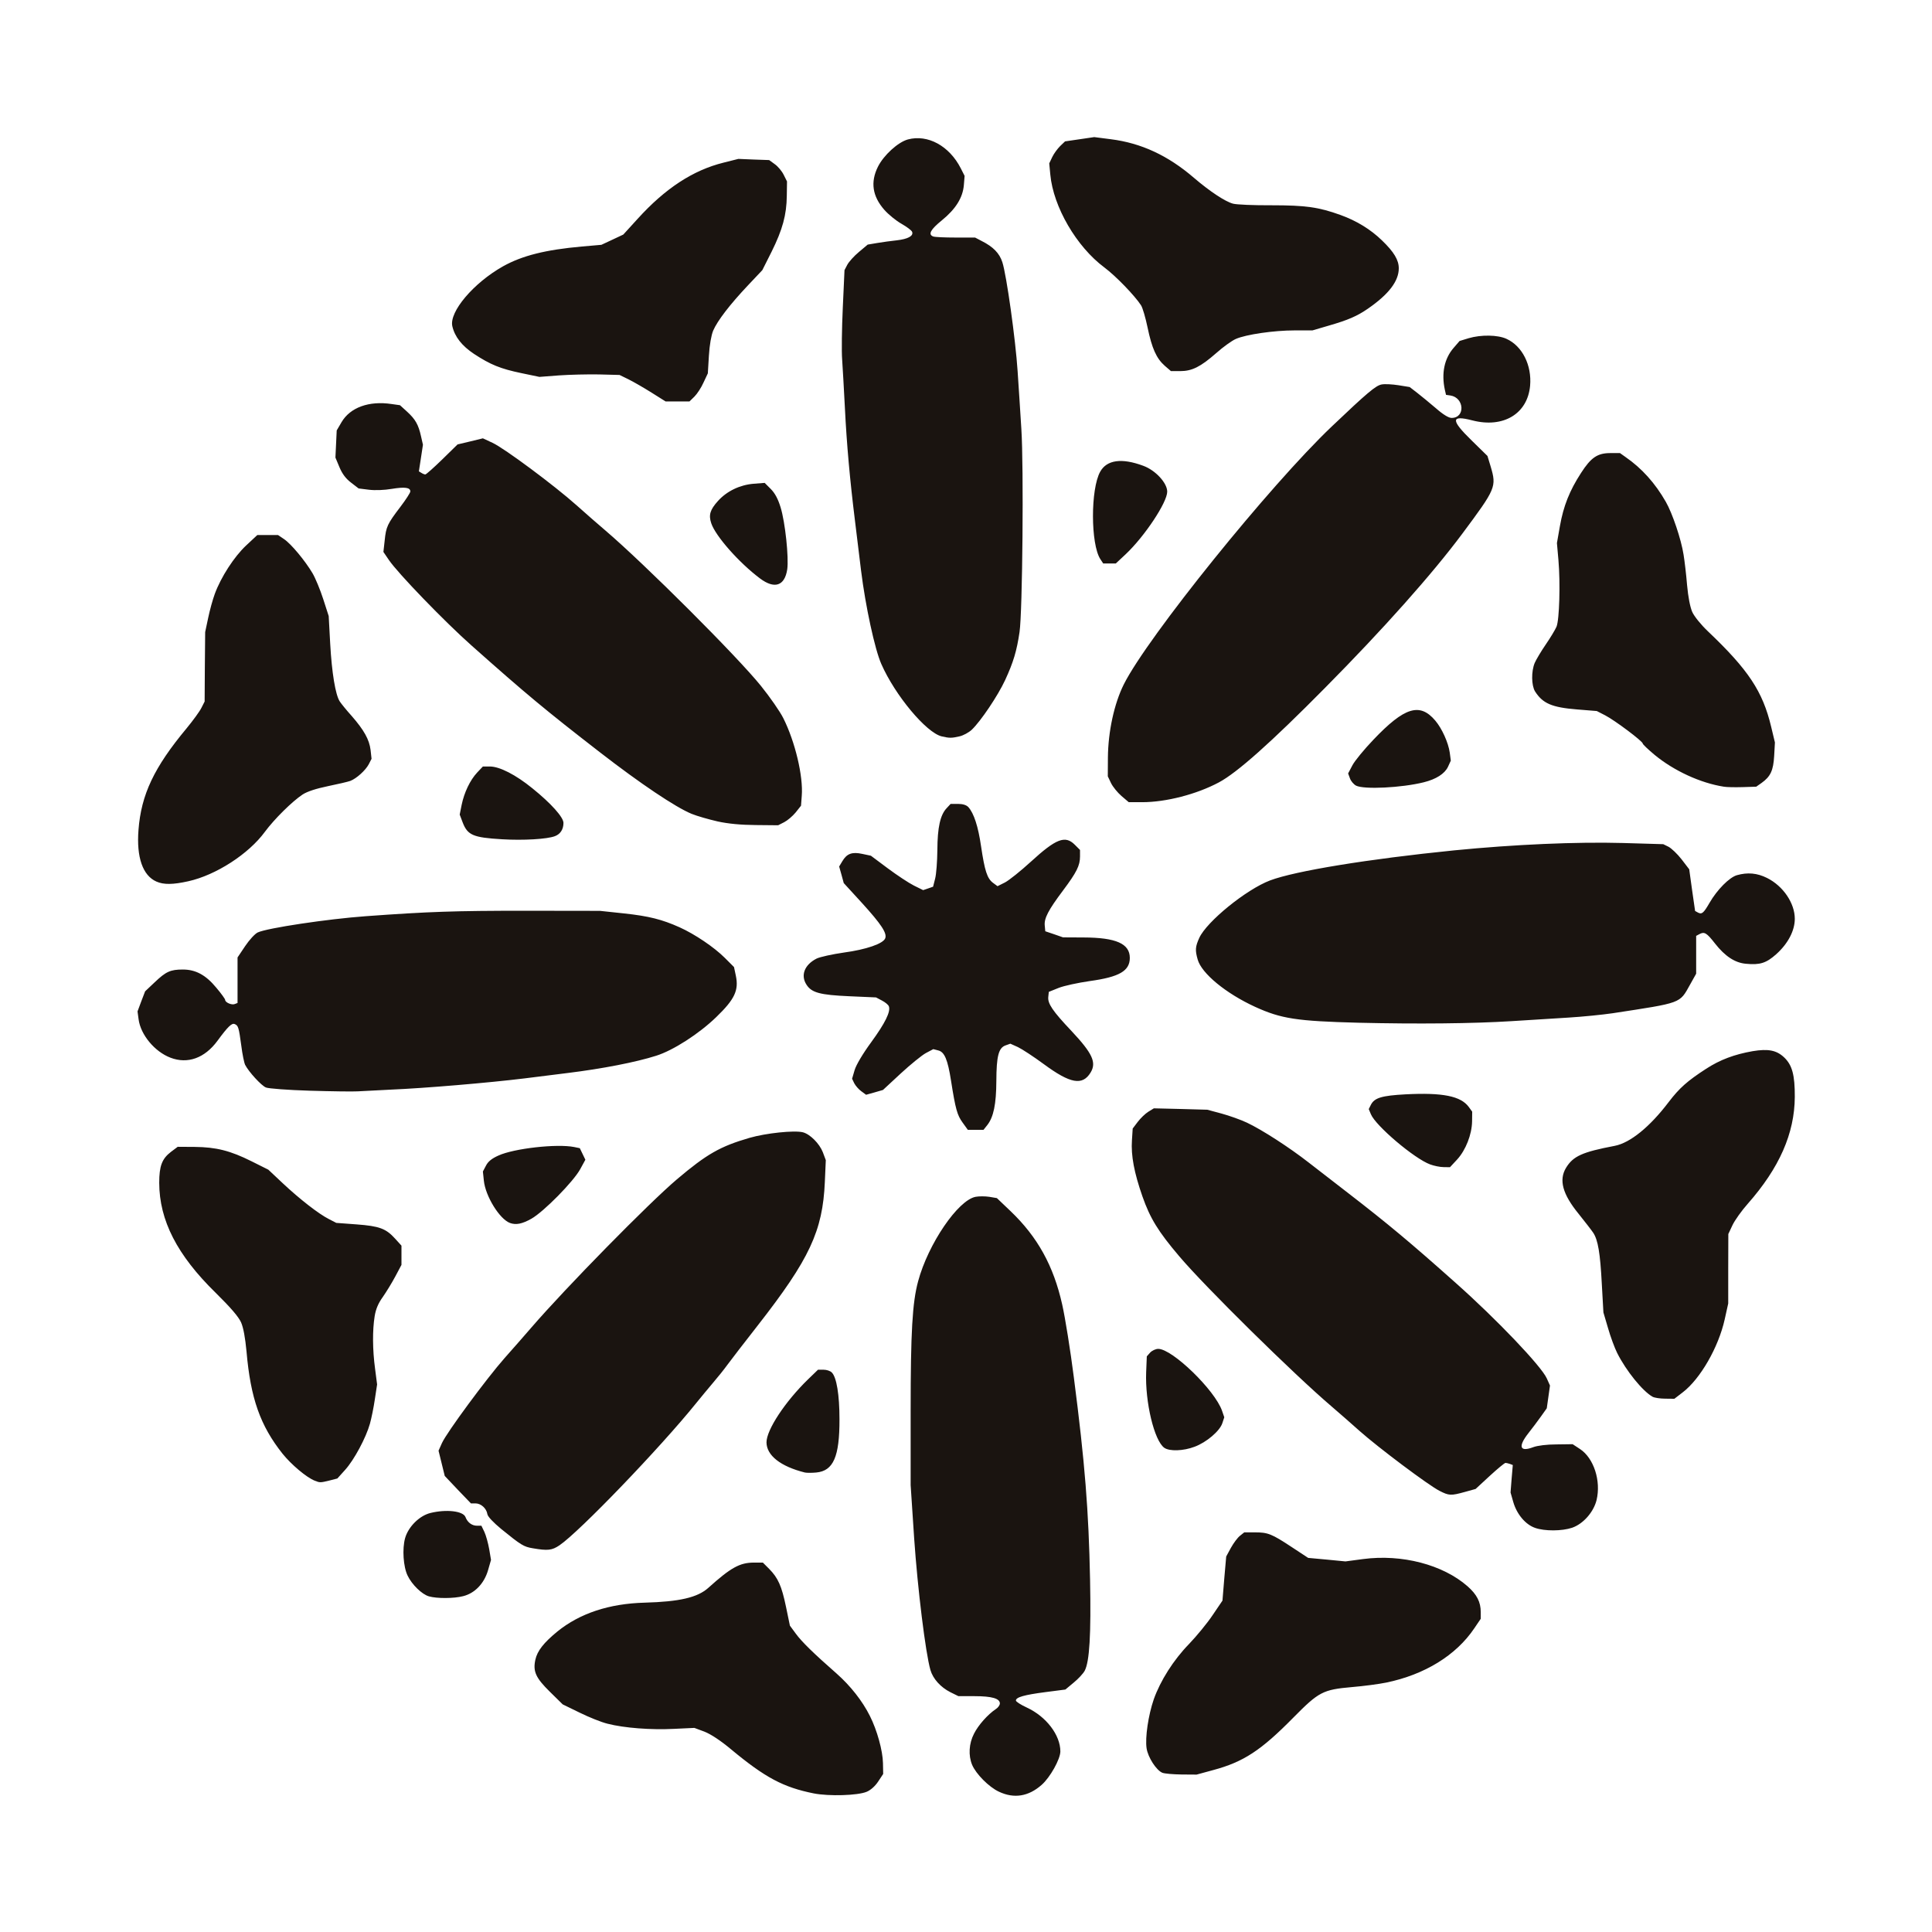
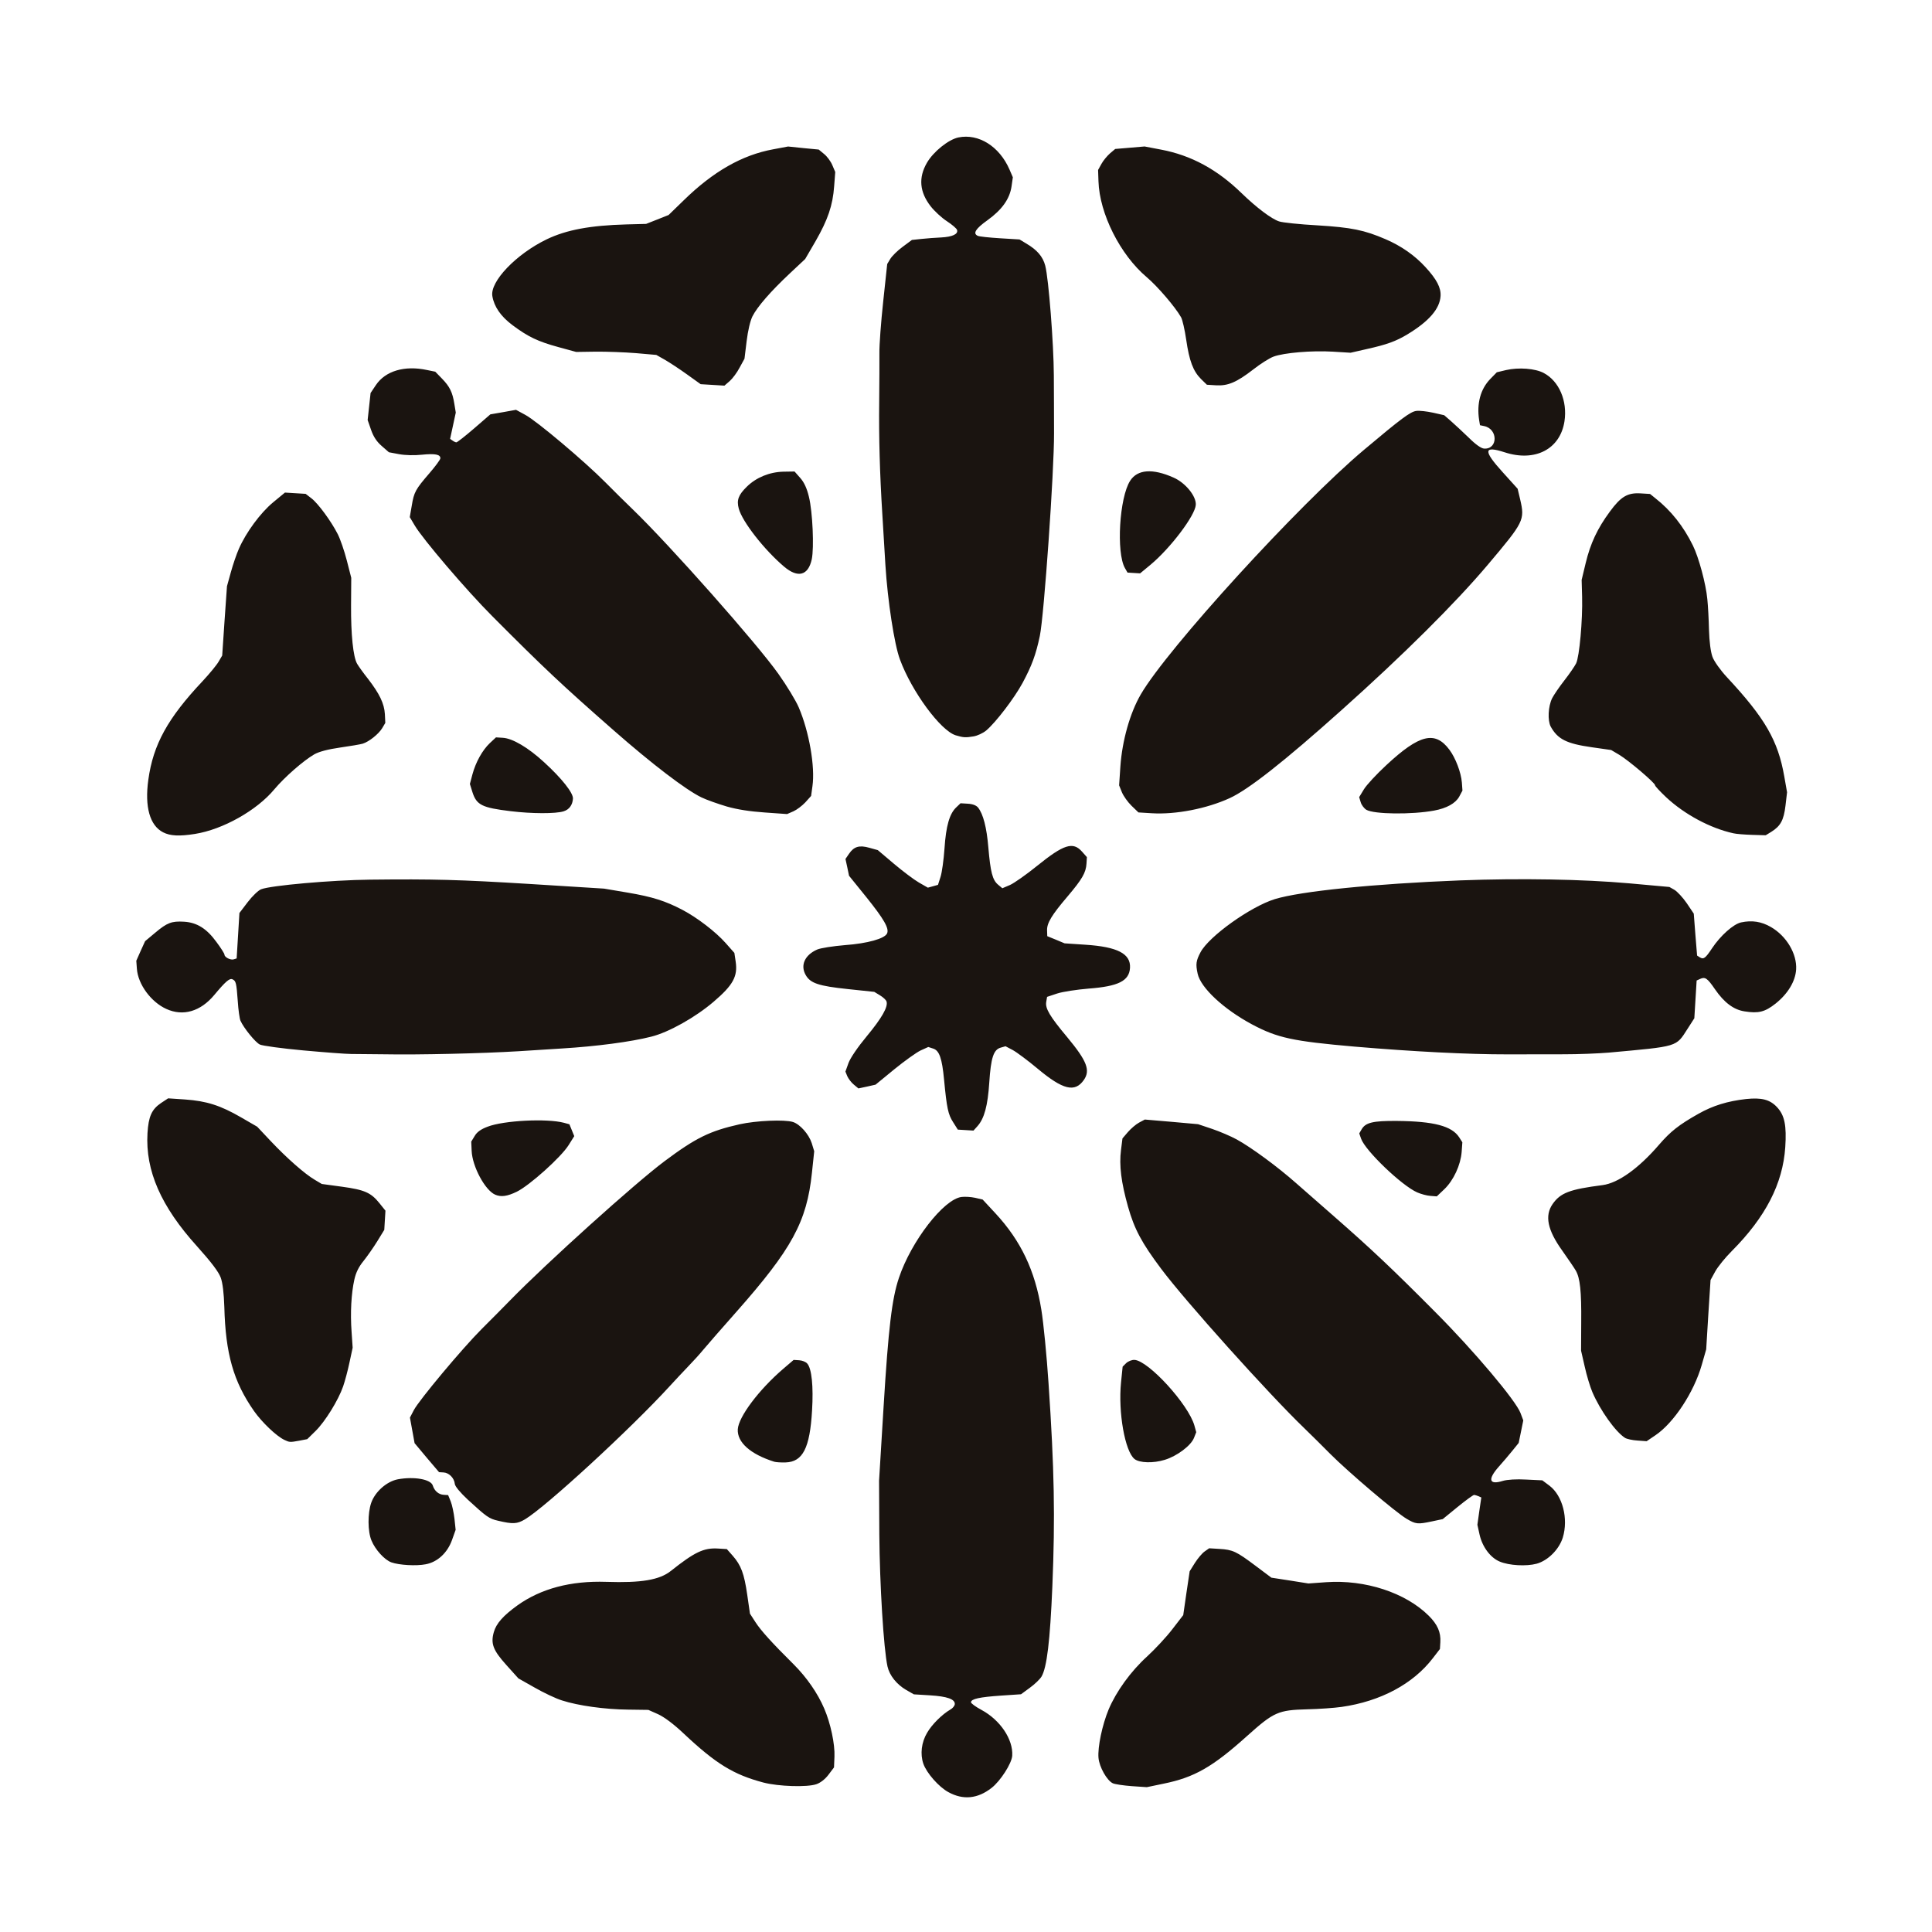
<svg xmlns="http://www.w3.org/2000/svg" width="209mm" height="209mm" viewBox="29.6 29.6 180.8 180.8">
-   <path fill="#1a1410" d="M105.75,197.43C102.91,196.86 101.21,195.96 98.02,193.31C97.03,192.48 96.11,191.88 95.52,191.65L94.58,191.30L92.67,191.39C90.52,191.50 88.02,191.31 86.46,190.91C85.88,190.77 84.71,190.30 83.84,189.87L82.26,189.10L81.06,187.92C79.74,186.62 79.46,186.02 79.70,184.92C79.88,184.09 80.49,183.32 81.76,182.28C83.86,180.58 86.60,179.67 89.92,179.58C93.19,179.49 94.88,179.10 95.89,178.19C97.99,176.30 98.83,175.83 100.16,175.83L100.99,175.83L101.58,176.42C102.41,177.26 102.75,178.01 103.16,179.99L103.52,181.73L104.08,182.49C104.63,183.24 105.72,184.31 107.93,186.25C109.18,187.36 110.30,188.77 111.00,190.17C111.68,191.51 112.21,193.44 112.23,194.60L112.25,195.61L111.78,196.32C111.50,196.75 111.07,197.13 110.70,197.28C109.86,197.63 107.19,197.71 105.75,197.43ZM123.08,197.27C122.15,196.84 120.93,195.61 120.57,194.75C120.21,193.87 120.27,192.77 120.75,191.84C121.15,191.04 122.04,190.04 122.79,189.54C123.00,189.41 123.17,189.17 123.17,189.01C123.17,188.55 122.42,188.33 120.80,188.33L119.29,188.33L118.54,187.96C117.63,187.50 116.91,186.71 116.67,185.88C116.21,184.28 115.47,178.24 115.15,173.58L114.82,168.58L114.82,161.65C114.82,154.24 114.98,151.49 115.52,149.50C116.46,146.01 119.25,141.91 120.90,141.60C121.21,141.54 121.79,141.54 122.18,141.60L122.89,141.72L124.18,142.95C126.69,145.35 128.19,148.05 129.00,151.67C129.28,152.90 129.77,155.97 130.09,158.48C131.13,166.51 131.48,170.95 131.61,177.42C131.71,182.60 131.56,185.08 131.11,185.95C130.97,186.21 130.51,186.71 130.08,187.06L129.30,187.71L127.44,187.95C125.44,188.21 124.67,188.43 124.67,188.74C124.67,188.84 125.13,189.14 125.70,189.40C127.51,190.24 128.83,191.97 128.83,193.50C128.83,194.22 127.87,195.94 127.08,196.63C125.85,197.72 124.50,197.94 123.08,197.27ZM138.38,195.50C137.81,195.27 137.03,194.06 136.90,193.21C136.75,192.21 137.06,190.11 137.57,188.63C138.18,186.90 139.41,184.95 140.87,183.45C141.57,182.72 142.57,181.51 143.07,180.76L144.00,179.39L144.17,177.32L144.35,175.26L144.79,174.45C145.04,174.00 145.42,173.49 145.64,173.32L146.04,173.00L147.01,173.00C148.25,173.00 148.59,173.13 150.47,174.37L152.02,175.39L153.76,175.55L155.51,175.72L157.16,175.50C160.79,175.02 164.63,176.02 166.94,178.05C167.81,178.82 168.17,179.52 168.17,180.46L168.17,181.09L167.56,181.99C165.86,184.51 162.92,186.32 159.32,187.06C158.64,187.20 157.20,187.39 156.12,187.48C153.40,187.72 153.02,187.92 150.64,190.33C147.60,193.42 145.96,194.49 143.12,195.25L141.58,195.67L140.17,195.66C139.39,195.65 138.58,195.58 138.38,195.50ZM69.74,178.99C69.08,178.80 68.15,177.89 67.75,177.06C67.34,176.23 67.23,174.54 67.51,173.54C67.81,172.48 68.84,171.45 69.87,171.19C71.37,170.82 72.94,171.00 73.16,171.57C73.35,172.07 73.76,172.38 74.24,172.38L74.65,172.38L74.93,172.96C75.08,173.28 75.28,174.01 75.38,174.57L75.55,175.58L75.27,176.55C74.91,177.79 74.03,178.70 72.95,178.97C72.07,179.20 70.48,179.20 69.74,178.99ZM79.46,174.49C78.61,174.35 78.37,174.20 76.51,172.69C75.76,172.07 75.25,171.53 75.21,171.30C75.13,170.76 74.61,170.29 74.10,170.29L73.67,170.29L72.44,169.01L71.22,167.72L70.93,166.54L70.64,165.36L70.96,164.64C71.41,163.65 75.11,158.63 76.83,156.68C77.61,155.80 78.74,154.52 79.33,153.83C82.55,150.10 90.33,142.18 92.95,139.96C95.75,137.59 97.00,136.88 99.75,136.08C101.28,135.64 103.92,135.36 104.73,135.56C105.40,135.73 106.28,136.61 106.60,137.42L106.88,138.17L106.79,140.21C106.59,144.80 105.36,147.43 100.51,153.64C99.27,155.23 97.99,156.88 97.68,157.31C97.37,157.74 96.76,158.50 96.33,159.00C95.90,159.50 95.19,160.37 94.74,160.92C91.37,165.10 83.83,172.94 81.96,174.21C81.25,174.69 80.86,174.73 79.46,174.49ZM173.25,172.58C172.36,172.27 171.55,171.31 171.22,170.18L170.96,169.27L171.06,167.99L171.17,166.70L170.91,166.60C170.76,166.55 170.57,166.50 170.49,166.50C170.40,166.50 169.74,167.05 169.01,167.72L167.69,168.94L166.68,169.22C165.38,169.58 165.20,169.57 164.32,169.12C163.30,168.61 158.56,165.05 156.83,163.51C156.05,162.81 154.89,161.80 154.25,161.25C150.70,158.23 142.40,150.05 139.96,147.17C137.98,144.84 137.23,143.61 136.51,141.56C135.74,139.35 135.43,137.75 135.53,136.30L135.60,135.21L136.07,134.59C136.33,134.25 136.77,133.82 137.06,133.64L137.58,133.32L140.08,133.38L142.58,133.45L143.92,133.81C144.65,134.01 145.72,134.39 146.29,134.66C147.69,135.32 150.25,136.97 152.08,138.40C152.91,139.04 154.56,140.32 155.75,141.24C159.48,144.12 161.60,145.89 165.83,149.66C169.66,153.06 173.85,157.46 174.35,158.59L174.65,159.26L174.50,160.33L174.35,161.39L173.81,162.15C173.51,162.57 172.98,163.28 172.63,163.72C171.64,164.98 171.82,165.51 173.08,165.03C173.48,164.88 174.36,164.77 175.26,164.77L176.77,164.75L177.47,165.21C178.75,166.06 179.44,168.18 179.01,169.98C178.73,171.11 177.76,172.21 176.72,172.57C175.77,172.89 174.15,172.90 173.25,172.58ZM59.04,168.16C58.27,167.85 56.86,166.66 56.04,165.64C53.95,163.01 53.05,160.45 52.67,156.08C52.55,154.80 52.38,153.85 52.16,153.35C51.92,152.82 51.19,151.97 49.78,150.58C46.18,147.06 44.51,143.81 44.50,140.29C44.50,138.72 44.76,138.04 45.59,137.40L46.23,136.92L47.82,136.93C49.83,136.95 51.15,137.28 53.15,138.28L54.71,139.06L56.06,140.33C57.65,141.82 59.42,143.20 60.39,143.69L61.07,144.04L62.96,144.18C65.11,144.34 65.72,144.57 66.58,145.52L67.17,146.17L67.17,147.07L67.17,147.97L66.59,149.06C66.27,149.66 65.74,150.52 65.42,150.98C65.00,151.56 64.77,152.10 64.66,152.78C64.45,154.09 64.46,155.91 64.70,157.69L64.89,159.16L64.68,160.54C64.57,161.30 64.36,162.33 64.22,162.83C63.85,164.15 62.74,166.22 61.90,167.15L61.17,167.96L60.43,168.15C59.57,168.36 59.54,168.36 59.04,168.16ZM104.92,167.40C102.64,166.83 101.34,165.80 101.33,164.58C101.33,163.41 103.07,160.77 105.22,158.68L106.15,157.78L106.67,157.78C106.95,157.78 107.30,157.89 107.44,158.04C107.89,158.48 108.16,160.14 108.16,162.41C108.17,165.92 107.59,167.25 105.99,167.40C105.58,167.44 105.10,167.44 104.92,167.40ZM138.56,165.09C137.62,164.43 136.75,160.81 136.86,158.01L136.92,156.53L137.23,156.18C137.41,155.99 137.75,155.83 137.99,155.83C139.31,155.83 143.29,159.69 143.96,161.62L144.17,162.23L143.99,162.78C143.75,163.52 142.50,164.58 141.39,164.99C140.34,165.39 139.05,165.43 138.56,165.09ZM184.25,160.31C183.32,159.79 181.78,157.89 180.94,156.22C180.70,155.74 180.31,154.69 180.08,153.88L179.65,152.42L179.50,149.75C179.35,146.85 179.14,145.64 178.70,144.97C178.55,144.74 177.92,143.93 177.32,143.18C175.82,141.34 175.47,140.02 176.15,138.89C176.82,137.79 177.67,137.41 180.71,136.83C182.16,136.55 184.00,135.05 185.76,132.73C186.76,131.42 187.50,130.76 189.26,129.62C190.57,128.77 191.91,128.27 193.62,127.97C195.07,127.73 195.85,127.88 196.56,128.55C197.32,129.27 197.57,130.21 197.56,132.25C197.54,135.67 196.12,138.89 193.16,142.25C192.59,142.89 191.95,143.79 191.73,144.25L191.34,145.08L191.33,148.33L191.33,151.58L191.00,153.07C190.42,155.68 188.72,158.64 187.07,159.90L186.29,160.50L185.43,160.49C184.97,160.49 184.43,160.41 184.25,160.31ZM77.33,144.05C76.36,143.70 75.03,141.55 74.88,140.09L74.79,139.23L75.08,138.68C75.27,138.30 75.63,138.01 76.24,137.74C77.70,137.07 81.71,136.62 83.33,136.94L83.86,137.05L84.12,137.59L84.38,138.13L83.90,139.01C83.26,140.18 80.49,142.99 79.33,143.65C78.46,144.14 77.89,144.25 77.33,144.05ZM163.44,138.57C161.96,138.03 158.34,134.96 157.89,133.87L157.69,133.39L157.89,132.99C158.22,132.34 158.90,132.13 161.13,132.01C164.60,131.83 166.30,132.17 167.05,133.19L167.37,133.63L167.36,134.54C167.34,135.76 166.77,137.23 165.96,138.11L165.29,138.83L164.69,138.82C164.36,138.82 163.79,138.70 163.44,138.57ZM119.68,134.65C119.18,133.96 119.02,133.41 118.60,130.74C118.29,128.76 117.99,128.04 117.40,127.90L116.94,127.78L116.24,128.15C115.86,128.36 114.80,129.22 113.89,130.06L112.23,131.60L111.44,131.83L110.65,132.05L110.20,131.72C109.95,131.54 109.66,131.20 109.54,130.97L109.34,130.55L109.58,129.73C109.73,129.24 110.34,128.21 111.13,127.13C112.43,125.35 112.97,124.26 112.78,123.77C112.73,123.63 112.44,123.39 112.13,123.23L111.58,122.94L109.08,122.83C106.35,122.71 105.56,122.50 105.08,121.76C104.50,120.88 104.88,119.89 106.01,119.31C106.33,119.15 107.48,118.90 108.58,118.74C110.66,118.46 112.25,117.91 112.44,117.41C112.63,116.93 112.06,116.08 110.29,114.13L108.56,112.24L108.35,111.47L108.13,110.69L108.43,110.19C108.85,109.48 109.34,109.30 110.30,109.51L111.10,109.68L112.68,110.86C113.54,111.50 114.64,112.23 115.12,112.47L115.99,112.90L116.46,112.74L116.92,112.58L117.11,111.83C117.22,111.42 117.31,110.21 117.32,109.15C117.33,107.03 117.59,105.86 118.19,105.23L118.56,104.83L119.25,104.83C119.71,104.83 120.04,104.94 120.22,105.13C120.74,105.71 121.14,106.94 121.41,108.80C121.75,111.09 121.98,111.81 122.53,112.22L122.95,112.53L123.65,112.18C124.03,111.98 125.12,111.11 126.07,110.24C128.43,108.08 129.28,107.75 130.18,108.65L130.67,109.14L130.67,109.74C130.67,110.60 130.36,111.22 129.09,112.92C127.70,114.77 127.30,115.54 127.37,116.22L127.42,116.75L128.25,117.03L129.08,117.32L131.01,117.33C134.04,117.34 135.33,117.91 135.33,119.24C135.33,120.46 134.35,121.03 131.58,121.41C130.48,121.57 129.17,121.85 128.67,122.05L127.75,122.42L127.70,122.89C127.63,123.51 128.10,124.21 129.87,126.08C131.84,128.18 132.23,129.03 131.66,129.97C130.90,131.22 129.76,131.01 127.29,129.19C126.34,128.49 125.24,127.77 124.86,127.59L124.15,127.27L123.70,127.43C123.05,127.66 122.85,128.43 122.84,130.76C122.83,132.93 122.58,134.14 121.99,134.89L121.64,135.33L120.91,135.33L120.17,135.33L119.68,134.65ZM58.58,131.67C56.57,131.61 54.72,131.47 54.49,131.37C54.06,131.20 52.88,129.91 52.54,129.25C52.45,129.07 52.28,128.26 52.18,127.45C51.95,125.75 51.90,125.56 51.55,125.43C51.28,125.33 50.92,125.68 49.95,127.00C48.76,128.62 47.16,129.20 45.55,128.58C44.08,128.02 42.76,126.44 42.57,124.99L42.47,124.25L42.82,123.31L43.18,122.37L44.08,121.52C45.13,120.52 45.55,120.33 46.71,120.33C47.91,120.33 48.86,120.84 49.84,122.03C50.30,122.57 50.67,123.09 50.67,123.17C50.67,123.41 51.28,123.68 51.57,123.56L51.83,123.46L51.83,121.33L51.83,119.20L52.54,118.14C52.93,117.56 53.46,116.98 53.72,116.86C54.59,116.45 60.24,115.60 63.83,115.34C69.75,114.91 72.18,114.83 78.75,114.83L85.75,114.84L88.00,115.08C90.32,115.33 91.55,115.64 93.20,116.38C94.62,117.02 96.43,118.24 97.42,119.23L98.29,120.10L98.46,120.90C98.75,122.27 98.36,123.11 96.63,124.78C95.02,126.34 92.60,127.90 91.00,128.40C89.13,129.00 85.93,129.62 82.75,130.01C81.19,130.21 79.35,130.43 78.67,130.52C75.33,130.93 69.31,131.44 66.17,131.57C64.93,131.63 63.54,131.70 63.08,131.73C62.62,131.76 60.60,131.73 58.58,131.67ZM156.75,125.31C150.96,125.16 149.50,124.94 147.05,123.82C144.31,122.56 142.04,120.69 141.68,119.39C141.43,118.51 141.46,118.19 141.83,117.37C142.53,115.84 146.22,112.84 148.46,111.99C150.83,111.10 157.64,109.99 165.67,109.18C171.34,108.62 177.12,108.37 181.50,108.49L185.25,108.60L185.74,108.84C186.01,108.98 186.56,109.50 186.96,110.01L187.68,110.95L187.95,112.90L188.23,114.85L188.50,115.00C188.86,115.19 189.02,115.06 189.58,114.09C190.29,112.86 191.44,111.70 192.15,111.50C193.15,111.22 194.04,111.30 194.96,111.76C196.47,112.51 197.56,114.12 197.56,115.58C197.56,116.69 196.93,117.90 195.83,118.89C194.89,119.73 194.30,119.92 192.98,119.79C191.96,119.70 191.03,119.09 190.09,117.89C189.32,116.90 189.10,116.77 188.65,117.01L188.33,117.18L188.33,118.95L188.33,120.72L187.76,121.74C186.76,123.53 187.04,123.42 180.52,124.42C179.56,124.56 177.69,124.75 176.35,124.83C175.01,124.91 172.64,125.06 171.08,125.16C167.43,125.39 162.21,125.44 156.75,125.31ZM44.24,112.10C42.96,111.54 42.36,109.83 42.56,107.27C42.81,103.96 44.02,101.41 47.06,97.76C47.66,97.03 48.29,96.17 48.45,95.84L48.75,95.25L48.77,92.00L48.80,88.75L49.08,87.43C49.23,86.71 49.51,85.69 49.70,85.18C50.28,83.60 51.51,81.70 52.63,80.65L53.68,79.67L54.65,79.67L55.62,79.67L56.18,80.05C56.84,80.49 58.16,82.08 58.85,83.25C59.12,83.71 59.57,84.80 59.85,85.67L60.36,87.25L60.50,89.83C60.65,92.55 60.99,94.63 61.40,95.25C61.54,95.46 62.03,96.07 62.51,96.60C63.67,97.93 64.16,98.81 64.28,99.79L64.37,100.61L64.11,101.12C63.81,101.69 62.96,102.46 62.38,102.68C62.16,102.76 61.22,102.98 60.29,103.17C59.18,103.40 58.35,103.67 57.92,103.95C56.94,104.60 55.28,106.24 54.39,107.44C52.87,109.52 49.80,111.50 47.22,112.07C45.78,112.39 44.92,112.40 44.24,112.10ZM76.58,108.14C73.88,107.98 73.36,107.76 72.90,106.57L72.62,105.83L72.80,104.93C73.04,103.76 73.59,102.61 74.25,101.90L74.79,101.33L75.44,101.33C76.35,101.33 77.86,102.10 79.42,103.37C81.17,104.78 82.33,106.08 82.33,106.61C82.33,107.21 82.04,107.66 81.53,107.85C80.81,108.13 78.56,108.26 76.58,108.14ZM96.75,106.47C95.93,106.28 94.83,105.97 94.32,105.76C92.83,105.15 89.52,102.93 85.74,100.00C80.59,96.01 78.86,94.57 73.74,90.02C71.22,87.79 66.80,83.21 65.99,82.00L65.48,81.25L65.60,80.17C65.73,78.89 65.85,78.63 67.07,77.03C67.58,76.36 68.00,75.71 68.00,75.59C68.00,75.22 67.49,75.15 66.26,75.35C65.56,75.47 64.69,75.50 64.12,75.43L63.16,75.31L62.46,74.77C61.97,74.40 61.63,73.95 61.37,73.33L60.99,72.42L61.05,71.15L61.11,69.88L61.56,69.11C62.37,67.73 64.13,67.09 66.25,67.41L67.03,67.52L67.69,68.12C68.47,68.83 68.76,69.34 69.00,70.43L69.18,71.22L68.99,72.47L68.80,73.71L69.03,73.85C69.15,73.93 69.32,74.00 69.40,74.00C69.48,74.00 70.19,73.37 70.98,72.60L72.42,71.19L73.60,70.91L74.79,70.62L75.69,71.04C76.80,71.55 81.49,75.04 83.55,76.88C84.39,77.63 85.61,78.70 86.25,79.24C89.94,82.39 98.63,91.07 100.82,93.80C101.65,94.83 102.59,96.18 102.90,96.80C104.01,99.01 104.78,102.25 104.63,104.08L104.56,105.00L104.06,105.63C103.78,105.97 103.30,106.38 102.99,106.54L102.42,106.83L100.33,106.81C98.94,106.80 97.75,106.69 96.75,106.47ZM134.55,104.09C134.18,103.77 133.74,103.23 133.57,102.88L133.27,102.25L133.28,100.50C133.30,98.05 133.87,95.44 134.77,93.64C136.99,89.21 148.46,74.99 154.24,69.50C157.54,66.36 158.35,65.68 158.89,65.58C159.18,65.52 159.89,65.56 160.47,65.65L161.52,65.82L162.22,66.36C162.60,66.65 163.39,67.31 163.97,67.80C164.64,68.39 165.17,68.71 165.44,68.71C166.74,68.71 166.64,66.81 165.33,66.61L164.92,66.55L164.81,66.07C164.48,64.54 164.76,63.17 165.62,62.17L166.19,61.51L167.04,61.25C168.20,60.91 169.76,60.93 170.58,61.31C172.06,61.98 172.96,63.78 172.79,65.70C172.55,68.33 170.28,69.69 167.38,68.94C165.36,68.42 165.35,68.90 167.32,70.82L168.80,72.27L169.10,73.26C169.66,75.16 169.59,75.32 166.44,79.55C163.64,83.31 159.06,88.46 153.59,93.98C148.55,99.08 145.36,101.92 143.66,102.82C141.58,103.93 138.72,104.67 136.49,104.67L135.23,104.67L134.55,104.09ZM156.50,103.12C156.28,103.00 156.02,102.70 155.93,102.44L155.76,101.98L156.16,101.22C156.38,100.80 157.26,99.73 158.12,98.83C161.03,95.77 162.47,95.32 163.92,97.04C164.54,97.77 165.14,99.10 165.27,100.03L165.37,100.78L165.10,101.37C164.79,102.01 164.00,102.52 162.83,102.81C160.78,103.32 157.25,103.50 156.50,103.12ZM190.92,103.22C188.74,102.88 186.26,101.74 184.45,100.25C183.84,99.74 183.33,99.26 183.33,99.18C183.33,98.97 180.72,97.01 179.81,96.54L179.03,96.14L177.18,95.99C174.82,95.80 173.97,95.43 173.25,94.30C172.91,93.74 172.89,92.43 173.22,91.64C173.35,91.34 173.81,90.56 174.25,89.92C174.69,89.28 175.14,88.53 175.26,88.25C175.53,87.61 175.63,84.16 175.44,82.00L175.30,80.42L175.58,78.83C175.91,76.96 176.48,75.52 177.55,73.87C178.49,72.41 179.09,72.00 180.31,72.00L181.20,72.00L181.72,72.37C183.24,73.42 184.49,74.81 185.49,76.56C186.11,77.64 186.93,80.08 187.15,81.50C187.25,82.10 187.40,83.38 187.48,84.36C187.58,85.45 187.76,86.40 187.96,86.86C188.14,87.27 188.77,88.05 189.42,88.67C193.22,92.28 194.56,94.30 195.35,97.62L195.70,99.08L195.63,100.34C195.55,101.71 195.29,102.27 194.45,102.87L193.95,103.22L192.68,103.26C191.99,103.28 191.19,103.27 190.92,103.22ZM117.72,98.51C116.28,98.16 113.37,94.68 112.08,91.75C111.47,90.39 110.59,86.31 110.18,83.00C110.00,81.49 109.74,79.35 109.60,78.25C109.14,74.55 108.83,71.10 108.67,67.83C108.58,66.05 108.46,63.98 108.41,63.25C108.35,62.52 108.38,60.33 108.47,58.40L108.63,54.88L108.89,54.38C109.04,54.10 109.52,53.56 109.98,53.18L110.80,52.49L111.69,52.34C112.18,52.26 113.01,52.14 113.52,52.09C114.57,51.97 115.10,51.68 114.96,51.30C114.91,51.16 114.45,50.82 113.96,50.54C113.46,50.26 112.74,49.67 112.36,49.24C111.24,47.97 111.04,46.64 111.76,45.20C112.30,44.12 113.64,42.90 114.56,42.65C116.42,42.15 118.44,43.25 119.51,45.35L119.87,46.06L119.80,46.92C119.70,48.10 119.04,49.16 117.74,50.22C116.68,51.08 116.43,51.54 116.93,51.73C117.08,51.79 118.02,51.83 119.02,51.83L120.85,51.83L121.48,52.16C122.55,52.70 123.13,53.30 123.40,54.13C123.79,55.31 124.64,61.40 124.83,64.33C124.93,65.75 125.08,68.19 125.18,69.74C125.41,73.25 125.29,86.86 125.01,88.75C124.75,90.51 124.44,91.56 123.66,93.25C122.98,94.71 121.39,97.08 120.54,97.89C120.26,98.15 119.75,98.43 119.39,98.51C118.65,98.68 118.45,98.68 117.72,98.51ZM100.72,83.73C98.77,82.27 96.56,79.77 96.16,78.57C95.90,77.79 96.05,77.30 96.79,76.48C97.62,75.56 98.83,74.98 100.12,74.87L101.16,74.79L101.73,75.36C102.12,75.75 102.41,76.29 102.65,77.08C103.08,78.47 103.43,81.79 103.27,82.89C103.03,84.44 102.08,84.75 100.72,83.73ZM132.57,81.92C131.66,80.52 131.65,75.36 132.56,73.74C133.18,72.63 134.58,72.44 136.59,73.19C137.74,73.61 138.83,74.80 138.83,75.61C138.83,76.61 136.72,79.79 134.95,81.46L134.02,82.33L133.43,82.33L132.84,82.33L132.57,81.92ZM90.57,66.34C89.84,65.88 88.88,65.33 88.42,65.10L87.58,64.69L85.67,64.64C84.61,64.62 82.92,64.66 81.92,64.73L80.08,64.87L78.40,64.52C76.43,64.11 75.50,63.73 73.96,62.72C72.83,61.97 72.16,61.12 71.93,60.13C71.62,58.78 73.92,56.07 76.68,54.52C78.47,53.52 80.67,52.97 84.05,52.67L85.88,52.51L86.91,52.03L87.93,51.55L89.26,50.09C91.85,47.23 94.45,45.53 97.31,44.82L98.70,44.47L100.14,44.53L101.58,44.58L102.10,44.96C102.39,45.16 102.77,45.61 102.94,45.96L103.25,46.58L103.23,47.92C103.21,49.72 102.83,51.09 101.81,53.15L100.94,54.88L99.59,56.31C97.91,58.09 96.74,59.61 96.34,60.54C96.16,60.98 96.00,61.88 95.94,62.89L95.84,64.54L95.44,65.39C95.23,65.87 94.84,66.46 94.59,66.71L94.12,67.17L93.01,67.17L91.89,67.17L90.57,66.34ZM138.60,63.83C137.82,63.14 137.40,62.21 136.99,60.24C136.80,59.33 136.53,58.40 136.38,58.17C135.78,57.25 134.02,55.43 132.95,54.63C130.34,52.69 128.17,48.96 127.89,45.94L127.79,44.89L128.07,44.30C128.22,43.98 128.56,43.52 128.81,43.27L129.27,42.83L130.64,42.63L132.00,42.43L133.56,42.63C136.40,42.99 138.90,44.15 141.33,46.24C142.80,47.50 144.26,48.47 144.99,48.66C145.31,48.75 146.93,48.82 148.58,48.81C151.79,48.81 153.00,48.98 155.05,49.72C156.55,50.26 157.87,51.07 158.93,52.10C160.05,53.18 160.50,53.93 160.50,54.71C160.50,55.91 159.56,57.14 157.62,58.48C156.59,59.19 155.76,59.55 153.92,60.08L152.42,60.52L150.75,60.52C148.81,60.52 146.20,60.90 145.25,61.32C144.88,61.48 144.06,62.07 143.42,62.64C141.95,63.93 141.15,64.33 140.04,64.33L139.18,64.33L138.60,63.83Z" />
+   <g transform="rotate(3.5 120 120)">
+     <path fill="#1a1410" d="M105.75,197.43C102.91,196.86 101.21,195.96 98.02,193.31C97.03,192.48 96.11,191.88 95.52,191.65L94.58,191.30L92.67,191.39C90.52,191.50 88.02,191.31 86.46,190.91C85.88,190.77 84.71,190.30 83.84,189.87L82.26,189.10L81.06,187.92C79.74,186.62 79.46,186.02 79.70,184.92C79.88,184.09 80.49,183.32 81.76,182.28C83.86,180.58 86.60,179.67 89.92,179.58C93.19,179.49 94.88,179.10 95.89,178.19C97.99,176.30 98.83,175.83 100.16,175.83L100.99,175.83L101.58,176.42C102.41,177.26 102.75,178.01 103.16,179.99L103.52,181.73L104.08,182.49C104.63,183.24 105.72,184.31 107.93,186.25C109.18,187.36 110.30,188.77 111.00,190.17C111.68,191.51 112.21,193.44 112.23,194.60L112.25,195.61L111.78,196.32C111.50,196.75 111.07,197.13 110.70,197.28C109.86,197.63 107.19,197.71 105.75,197.43ZM123.08,197.27C122.15,196.84 120.93,195.61 120.57,194.75C120.21,193.87 120.27,192.77 120.75,191.84C121.15,191.04 122.04,190.04 122.79,189.54C123.00,189.41 123.17,189.17 123.17,189.01C123.17,188.55 122.42,188.33 120.80,188.33L119.29,188.33L118.54,187.96C117.63,187.50 116.91,186.71 116.67,185.88C116.21,184.28 115.47,178.24 115.15,173.58L114.82,168.58L114.82,161.65C114.82,154.24 114.98,151.49 115.52,149.50C116.46,146.01 119.25,141.91 120.90,141.60C121.21,141.54 121.79,141.54 122.18,141.60L122.89,141.72L124.18,142.95C126.69,145.35 128.19,148.05 129.00,151.67C129.28,152.90 129.77,155.97 130.09,158.48C131.13,166.51 131.48,170.95 131.61,177.42C131.71,182.60 131.56,185.08 131.11,185.95C130.97,186.21 130.51,186.71 130.08,187.06L129.30,187.71L127.44,187.95C125.44,188.21 124.67,188.43 124.67,188.74C124.67,188.84 125.13,189.14 125.70,189.40C127.51,190.24 128.83,191.97 128.83,193.50C128.83,194.22 127.87,195.94 127.08,196.63C125.85,197.72 124.50,197.94 123.08,197.27ZM138.38,195.50C137.81,195.27 137.03,194.06 136.90,193.21C136.75,192.21 137.06,190.11 137.57,188.63C138.18,186.90 139.41,184.95 140.87,183.45C141.57,182.72 142.57,181.51 143.07,180.76L144.00,179.39L144.17,177.32L144.35,175.26L144.79,174.45C145.04,174.00 145.42,173.49 145.64,173.32L146.04,173.00L147.01,173.00C148.25,173.00 148.59,173.13 150.47,174.37L152.02,175.39L153.76,175.55L155.51,175.72L157.16,175.50C160.79,175.02 164.63,176.02 166.94,178.05C167.81,178.82 168.17,179.52 168.17,180.46L168.17,181.09L167.56,181.99C165.86,184.51 162.92,186.32 159.32,187.06C158.64,187.20 157.20,187.39 156.12,187.48C153.40,187.72 153.02,187.92 150.64,190.33C147.60,193.42 145.96,194.49 143.12,195.25L141.58,195.67L140.17,195.66C139.39,195.65 138.58,195.58 138.38,195.50ZM69.74,178.99C69.08,178.80 68.15,177.89 67.75,177.06C67.34,176.23 67.23,174.54 67.51,173.54C67.81,172.48 68.84,171.45 69.87,171.19C71.37,170.82 72.94,171.00 73.16,171.57C73.35,172.07 73.76,172.38 74.24,172.38L74.65,172.38L74.93,172.96C75.08,173.28 75.28,174.01 75.38,174.57L75.55,175.58L75.27,176.55C74.91,177.79 74.03,178.70 72.95,178.97C72.07,179.20 70.48,179.20 69.74,178.99ZM79.46,174.49C78.61,174.35 78.37,174.20 76.51,172.69C75.76,172.07 75.25,171.53 75.21,171.30C75.13,170.76 74.61,170.29 74.10,170.29L73.67,170.29L72.44,169.01L71.22,167.72L70.93,166.54L70.64,165.36L70.96,164.64C71.41,163.65 75.11,158.63 76.83,156.68C77.61,155.80 78.74,154.52 79.33,153.83C82.55,150.10 90.33,142.18 92.95,139.96C95.75,137.59 97.00,136.88 99.75,136.08C101.28,135.64 103.92,135.36 104.73,135.56C105.40,135.73 106.28,136.61 106.60,137.42L106.88,138.17L106.79,140.21C106.59,144.80 105.36,147.43 100.51,153.64C99.27,155.23 97.99,156.88 97.68,157.31C97.37,157.74 96.76,158.50 96.33,159.00C95.90,159.50 95.19,160.37 94.74,160.92C91.37,165.10 83.83,172.94 81.96,174.21C81.25,174.69 80.86,174.73 79.46,174.49ZM173.25,172.58C172.36,172.27 171.55,171.31 171.22,170.18L170.96,169.27L171.06,167.99L171.17,166.70L170.91,166.60C170.76,166.55 170.57,166.50 170.49,166.50C170.40,166.50 169.74,167.05 169.01,167.72L167.69,168.94L166.68,169.22C165.38,169.58 165.20,169.57 164.32,169.12C163.30,168.61 158.56,165.05 156.83,163.51C156.05,162.81 154.89,161.80 154.25,161.25C150.70,158.23 142.40,150.05 139.96,147.17C137.98,144.84 137.23,143.61 136.51,141.56C135.74,139.35 135.43,137.75 135.53,136.30L135.60,135.21L136.07,134.59C136.33,134.25 136.77,133.82 137.06,133.64L137.58,133.32L140.08,133.38L142.58,133.45L143.92,133.81C144.65,134.01 145.72,134.39 146.29,134.66C147.69,135.32 150.25,136.97 152.08,138.40C152.91,139.04 154.56,140.32 155.75,141.24C159.48,144.12 161.60,145.89 165.83,149.66C169.66,153.06 173.85,157.46 174.35,158.59L174.65,159.26L174.50,160.33L174.35,161.39L173.81,162.15C173.51,162.57 172.98,163.28 172.63,163.72C171.64,164.98 171.82,165.51 173.08,165.03C173.48,164.88 174.36,164.77 175.26,164.77L176.77,164.75L177.47,165.21C178.75,166.06 179.44,168.18 179.01,169.98C178.73,171.11 177.76,172.21 176.72,172.57C175.77,172.89 174.15,172.90 173.25,172.58ZM59.04,168.16C58.27,167.85 56.86,166.66 56.04,165.64C53.95,163.01 53.05,160.45 52.67,156.08C52.55,154.80 52.38,153.85 52.16,153.35C51.92,152.82 51.19,151.97 49.78,150.58C46.18,147.06 44.51,143.81 44.50,140.29C44.50,138.72 44.76,138.04 45.59,137.40L46.23,136.92L47.82,136.93C49.83,136.95 51.15,137.28 53.15,138.28L54.71,139.06L56.06,140.33C57.65,141.82 59.42,143.20 60.39,143.69L61.07,144.04L62.96,144.18C65.11,144.34 65.72,144.57 66.58,145.52L67.17,146.17L67.17,147.07L67.17,147.97L66.59,149.06C66.27,149.66 65.74,150.52 65.42,150.98C65.00,151.56 64.77,152.10 64.66,152.78C64.45,154.09 64.46,155.91 64.70,157.69L64.89,159.16L64.68,160.54C64.57,161.30 64.36,162.33 64.22,162.83C63.85,164.15 62.74,166.22 61.90,167.15L61.17,167.96L60.43,168.15C59.57,168.36 59.54,168.36 59.04,168.16ZM104.92,167.40C102.64,166.83 101.34,165.80 101.33,164.58C101.33,163.41 103.07,160.77 105.22,158.68L106.15,157.78L106.67,157.78C106.95,157.78 107.30,157.89 107.44,158.04C107.89,158.48 108.16,160.14 108.16,162.41C108.17,165.92 107.59,167.25 105.99,167.40C105.58,167.44 105.10,167.44 104.92,167.40ZM138.56,165.09C137.62,164.43 136.75,160.81 136.86,158.01L136.92,156.53L137.23,156.18C137.41,155.99 137.75,155.83 137.99,155.83C139.31,155.83 143.29,159.69 143.96,161.62L144.17,162.23L143.99,162.78C143.75,163.52 142.50,164.58 141.39,164.99C140.34,165.39 139.05,165.43 138.56,165.09ZM184.25,160.31C183.32,159.79 181.78,157.89 180.94,156.22C180.70,155.74 180.31,154.69 180.08,153.88L179.65,152.42L179.50,149.75C179.35,146.85 179.14,145.64 178.70,144.97C178.55,144.74 177.92,143.93 177.32,143.18C175.82,141.34 175.47,140.02 176.15,138.89C176.82,137.79 177.67,137.41 180.71,136.83C182.16,136.55 184.00,135.05 185.76,132.73C186.76,131.42 187.50,130.76 189.26,129.62C190.57,128.77 191.91,128.27 193.62,127.97C195.07,127.73 195.85,127.88 196.56,128.55C197.32,129.27 197.57,130.21 197.56,132.25C197.54,135.67 196.12,138.89 193.16,142.25C192.59,142.89 191.95,143.79 191.73,144.25L191.34,145.08L191.33,148.33L191.33,151.58L191.00,153.07C190.42,155.68 188.72,158.64 187.07,159.90L186.29,160.50L185.43,160.49C184.97,160.49 184.43,160.41 184.25,160.31ZM77.33,144.05C76.36,143.70 75.03,141.55 74.88,140.09L74.79,139.23L75.08,138.68C75.27,138.30 75.63,138.01 76.24,137.74C77.70,137.07 81.71,136.62 83.33,136.94L83.86,137.05L84.12,137.59L84.38,138.13L83.90,139.01C83.26,140.18 80.49,142.99 79.33,143.65C78.46,144.14 77.89,144.25 77.33,144.05ZM163.44,138.57C161.96,138.03 158.34,134.96 157.89,133.87L157.69,133.39L157.89,132.99C158.22,132.34 158.90,132.13 161.13,132.01C164.60,131.83 166.30,132.17 167.05,133.19L167.37,133.63L167.36,134.54C167.34,135.76 166.77,137.23 165.96,138.11L165.29,138.83L164.69,138.82C164.36,138.82 163.79,138.70 163.44,138.57ZM119.68,134.65C119.18,133.96 119.02,133.41 118.60,130.74C118.29,128.76 117.99,128.04 117.40,127.90L116.94,127.78L116.24,128.15C115.86,128.36 114.80,129.22 113.89,130.06L112.23,131.60L111.44,131.83L110.65,132.05L110.20,131.72C109.95,131.54 109.66,131.20 109.54,130.97L109.34,130.55L109.58,129.73C109.73,129.24 110.34,128.21 111.13,127.13C112.43,125.35 112.97,124.26 112.78,123.77C112.73,123.63 112.44,123.39 112.13,123.23L111.58,122.94L109.08,122.83C106.35,122.71 105.56,122.50 105.08,121.76C104.50,120.88 104.88,119.89 106.01,119.31C106.33,119.15 107.48,118.90 108.58,118.74C110.66,118.46 112.25,117.91 112.44,117.41C112.63,116.93 112.06,116.08 110.29,114.13L108.56,112.24L108.35,111.47L108.13,110.69L108.43,110.19C108.85,109.48 109.34,109.30 110.30,109.51L111.10,109.68L112.68,110.86C113.54,111.50 114.64,112.23 115.12,112.47L115.99,112.90L116.46,112.74L116.92,112.58L117.11,111.83C117.22,111.42 117.31,110.21 117.32,109.15C117.33,107.03 117.59,105.86 118.19,105.23L118.56,104.83L119.25,104.83C119.71,104.83 120.04,104.94 120.22,105.13C120.74,105.71 121.14,106.94 121.41,108.80C121.75,111.09 121.98,111.81 122.53,112.22L122.95,112.53L123.65,112.18C124.03,111.98 125.12,111.11 126.07,110.24C128.43,108.08 129.28,107.75 130.18,108.65L130.67,109.14L130.67,109.74C130.67,110.60 130.36,111.22 129.09,112.92C127.70,114.77 127.30,115.54 127.37,116.22L127.42,116.75L128.25,117.03L129.08,117.32L131.01,117.33C134.04,117.34 135.33,117.91 135.33,119.24C135.33,120.46 134.35,121.03 131.58,121.41C130.48,121.57 129.17,121.85 128.67,122.05L127.75,122.42L127.70,122.89C127.63,123.51 128.10,124.21 129.87,126.08C131.84,128.18 132.23,129.03 131.66,129.97C130.90,131.22 129.76,131.01 127.29,129.19C126.34,128.49 125.24,127.77 124.86,127.59L124.15,127.27L123.70,127.43C123.05,127.66 122.85,128.43 122.84,130.76C122.83,132.93 122.58,134.14 121.99,134.89L121.64,135.33L120.91,135.33L120.17,135.33L119.68,134.65ZM58.58,131.67C56.57,131.61 54.72,131.47 54.49,131.37C54.06,131.20 52.88,129.91 52.54,129.25C52.45,129.07 52.28,128.26 52.18,127.45C51.95,125.75 51.90,125.56 51.55,125.43C51.28,125.33 50.92,125.68 49.95,127.00C48.76,128.62 47.16,129.20 45.55,128.58C44.08,128.02 42.76,126.44 42.57,124.99L42.47,124.25L42.82,123.31L43.18,122.37L44.08,121.52C45.13,120.52 45.55,120.33 46.71,120.33C47.91,120.33 48.86,120.84 49.84,122.03C50.30,122.57 50.67,123.09 50.67,123.17C50.67,123.41 51.28,123.68 51.57,123.56L51.83,123.46L51.83,121.33L51.83,119.20L52.54,118.14C52.93,117.56 53.46,116.98 53.72,116.86C54.59,116.45 60.24,115.60 63.83,115.34C69.75,114.91 72.18,114.83 78.75,114.83L85.75,114.84L88.00,115.08C90.32,115.33 91.55,115.64 93.20,116.38C94.62,117.02 96.43,118.24 97.42,119.23L98.29,120.10L98.46,120.90C98.75,122.27 98.36,123.11 96.63,124.78C95.02,126.34 92.60,127.90 91.00,128.40C89.13,129.00 85.93,129.62 82.75,130.01C81.19,130.21 79.35,130.43 78.67,130.52C75.33,130.93 69.31,131.44 66.17,131.57C64.93,131.63 63.54,131.70 63.08,131.73C62.62,131.76 60.60,131.73 58.58,131.67ZM156.75,125.31C150.96,125.16 149.50,124.94 147.05,123.82C144.31,122.56 142.04,120.69 141.68,119.39C141.43,118.51 141.46,118.19 141.83,117.37C142.53,115.84 146.22,112.84 148.46,111.99C150.83,111.10 157.64,109.99 165.67,109.18C171.34,108.62 177.12,108.37 181.50,108.49L185.25,108.60L185.74,108.84C186.01,108.98 186.56,109.50 186.96,110.01L187.68,110.95L187.95,112.90L188.23,114.85L188.50,115.00C188.86,115.19 189.02,115.06 189.58,114.09C190.29,112.86 191.44,111.70 192.15,111.50C193.15,111.22 194.04,111.30 194.96,111.76C196.47,112.51 197.56,114.12 197.56,115.58C197.56,116.69 196.93,117.90 195.83,118.89C194.89,119.73 194.30,119.92 192.98,119.79C191.96,119.70 191.03,119.09 190.09,117.89C189.32,116.90 189.10,116.77 188.65,117.01L188.33,117.18L188.33,118.95L188.33,120.72L187.76,121.74C186.76,123.53 187.04,123.42 180.52,124.42C179.56,124.56 177.69,124.75 176.35,124.83C175.01,124.91 172.64,125.06 171.08,125.16C167.43,125.39 162.21,125.44 156.75,125.31ZM44.24,112.10C42.96,111.54 42.36,109.83 42.56,107.27C42.81,103.96 44.02,101.41 47.06,97.76C47.66,97.03 48.29,96.17 48.45,95.84L48.75,95.25L48.77,92.00L48.80,88.75L49.08,87.43C49.23,86.71 49.51,85.69 49.70,85.18C50.28,83.60 51.51,81.70 52.63,80.65L53.68,79.67L54.65,79.67L55.62,79.67L56.18,80.05C56.84,80.49 58.16,82.08 58.85,83.25C59.12,83.71 59.57,84.80 59.85,85.67L60.36,87.25L60.50,89.83C60.65,92.55 60.99,94.63 61.40,95.25C61.54,95.46 62.03,96.07 62.51,96.60C63.67,97.93 64.16,98.81 64.28,99.79L64.37,100.61L64.11,101.12C63.81,101.69 62.96,102.46 62.38,102.68C62.16,102.76 61.22,102.98 60.29,103.17C59.18,103.40 58.35,103.67 57.92,103.95C56.94,104.60 55.28,106.24 54.39,107.44C52.87,109.52 49.80,111.50 47.22,112.07C45.78,112.39 44.92,112.40 44.24,112.10ZM76.58,108.14C73.88,107.98 73.36,107.76 72.90,106.57L72.62,105.83L72.80,104.93C73.04,103.76 73.59,102.61 74.25,101.90L74.79,101.33L75.44,101.33C76.35,101.33 77.86,102.10 79.42,103.37C81.17,104.78 82.33,106.08 82.33,106.61C82.33,107.21 82.04,107.66 81.53,107.85C80.81,108.13 78.56,108.26 76.58,108.14ZM96.75,106.47C95.93,106.28 94.83,105.97 94.32,105.76C92.83,105.15 89.52,102.93 85.74,100.00C80.59,96.01 78.86,94.57 73.74,90.02C71.22,87.79 66.80,83.21 65.99,82.00L65.48,81.25L65.60,80.17C65.73,78.89 65.85,78.63 67.07,77.03C67.58,76.36 68.00,75.71 68.00,75.59C68.00,75.22 67.49,75.15 66.26,75.35C65.56,75.47 64.69,75.50 64.12,75.43L63.16,75.31L62.46,74.77C61.97,74.40 61.63,73.95 61.37,73.33L60.99,72.42L61.05,71.15L61.11,69.88L61.56,69.11C62.37,67.73 64.13,67.09 66.25,67.41L67.03,67.52L67.69,68.12C68.47,68.83 68.76,69.34 69.00,70.43L69.18,71.22L68.99,72.47L68.80,73.71L69.03,73.85C69.15,73.93 69.32,74.00 69.40,74.00C69.48,74.00 70.19,73.37 70.98,72.60L72.42,71.19L73.60,70.91L74.79,70.62L75.69,71.04C76.80,71.55 81.49,75.04 83.55,76.88C84.39,77.63 85.61,78.70 86.25,79.24C89.94,82.39 98.63,91.07 100.82,93.80C101.65,94.83 102.59,96.18 102.90,96.80C104.01,99.01 104.78,102.25 104.63,104.08L104.56,105.00L104.06,105.63C103.78,105.97 103.30,106.38 102.99,106.54L102.42,106.83L100.33,106.81C98.94,106.80 97.75,106.69 96.75,106.47ZM134.55,104.09C134.18,103.77 133.74,103.23 133.57,102.88L133.27,102.25L133.28,100.50C133.30,98.05 133.87,95.44 134.77,93.64C136.99,89.21 148.46,74.99 154.24,69.50C157.54,66.36 158.35,65.68 158.89,65.58C159.18,65.52 159.89,65.56 160.47,65.65L161.52,65.82L162.22,66.36C162.60,66.65 163.39,67.31 163.97,67.80C164.64,68.39 165.17,68.71 165.44,68.71C166.74,68.71 166.64,66.81 165.33,66.61L164.92,66.55L164.81,66.07C164.48,64.54 164.76,63.17 165.62,62.17L166.19,61.51L167.04,61.25C168.20,60.91 169.76,60.93 170.58,61.31C172.06,61.98 172.96,63.78 172.79,65.70C172.55,68.33 170.28,69.69 167.38,68.94C165.36,68.42 165.35,68.90 167.32,70.82L168.80,72.27L169.10,73.26C169.66,75.16 169.59,75.32 166.44,79.55C163.64,83.31 159.06,88.46 153.59,93.98C148.55,99.08 145.36,101.92 143.66,102.82C141.58,103.93 138.72,104.67 136.49,104.67L135.23,104.67L134.55,104.09ZM156.50,103.12C156.28,103.00 156.02,102.70 155.93,102.44L155.76,101.98L156.16,101.22C156.38,100.80 157.26,99.73 158.12,98.83C161.03,95.77 162.47,95.32 163.92,97.04C164.54,97.77 165.14,99.10 165.27,100.03L165.37,100.78L165.10,101.37C164.79,102.01 164.00,102.52 162.83,102.81C160.78,103.32 157.25,103.50 156.50,103.12ZM190.92,103.22C188.74,102.88 186.26,101.74 184.45,100.25C183.84,99.74 183.33,99.26 183.33,99.18C183.33,98.97 180.72,97.01 179.81,96.54L179.03,96.14L177.18,95.99C174.82,95.80 173.97,95.43 173.25,94.30C172.91,93.74 172.89,92.43 173.22,91.64C173.35,91.34 173.81,90.56 174.25,89.92C174.69,89.28 175.14,88.53 175.26,88.25C175.53,87.61 175.63,84.16 175.44,82.00L175.30,80.42L175.58,78.83C175.91,76.96 176.48,75.52 177.55,73.87C178.49,72.41 179.09,72.00 180.31,72.00L181.20,72.00L181.72,72.37C183.24,73.42 184.49,74.81 185.49,76.56C186.11,77.64 186.93,80.08 187.15,81.50C187.25,82.10 187.40,83.38 187.48,84.36C187.58,85.45 187.76,86.40 187.96,86.86C188.14,87.27 188.77,88.05 189.42,88.67C193.22,92.28 194.56,94.30 195.35,97.62L195.70,99.08L195.63,100.34C195.55,101.71 195.29,102.27 194.45,102.87L193.95,103.22L192.68,103.26C191.99,103.28 191.19,103.27 190.92,103.22ZM117.72,98.51C116.28,98.16 113.37,94.68 112.08,91.75C111.47,90.39 110.59,86.31 110.18,83.00C110.00,81.49 109.74,79.35 109.60,78.25C109.14,74.55 108.83,71.10 108.67,67.83C108.58,66.05 108.46,63.98 108.41,63.25C108.35,62.52 108.38,60.33 108.47,58.40L108.63,54.88L108.89,54.38C109.04,54.10 109.52,53.56 109.98,53.18L110.80,52.49L111.69,52.34C112.18,52.26 113.01,52.14 113.52,52.09C114.57,51.97 115.10,51.68 114.96,51.30C114.91,51.16 114.45,50.82 113.96,50.54C113.46,50.26 112.74,49.67 112.36,49.24C111.24,47.97 111.04,46.64 111.76,45.20C112.30,44.12 113.64,42.90 114.56,42.65C116.42,42.15 118.44,43.25 119.51,45.35L119.87,46.06L119.80,46.92C119.70,48.10 119.04,49.16 117.74,50.22C116.68,51.08 116.43,51.54 116.93,51.73C117.08,51.79 118.02,51.83 119.02,51.83L120.85,51.83L121.48,52.16C122.55,52.70 123.13,53.30 123.40,54.13C123.79,55.31 124.64,61.40 124.83,64.33C124.93,65.75 125.08,68.19 125.18,69.74C125.41,73.25 125.29,86.86 125.01,88.75C124.75,90.51 124.44,91.56 123.66,93.25C122.98,94.71 121.39,97.08 120.54,97.89C120.26,98.15 119.75,98.43 119.39,98.51C118.65,98.68 118.45,98.68 117.72,98.51ZM100.72,83.73C98.77,82.27 96.56,79.77 96.16,78.57C95.90,77.79 96.05,77.30 96.79,76.48C97.62,75.56 98.83,74.98 100.12,74.87L101.16,74.79L101.73,75.36C102.12,75.75 102.41,76.29 102.65,77.08C103.08,78.47 103.43,81.79 103.27,82.89C103.03,84.44 102.08,84.75 100.72,83.73ZM132.57,81.92C131.66,80.52 131.65,75.36 132.56,73.74C133.18,72.63 134.58,72.44 136.59,73.19C137.74,73.61 138.83,74.80 138.83,75.61C138.83,76.61 136.72,79.79 134.95,81.46L134.02,82.33L133.43,82.33L132.84,82.33L132.57,81.92ZM90.57,66.34C89.84,65.88 88.88,65.33 88.42,65.10L87.58,64.69L85.67,64.64C84.61,64.62 82.92,64.66 81.92,64.73L80.08,64.87L78.40,64.52C76.43,64.11 75.50,63.73 73.96,62.72C72.83,61.97 72.16,61.12 71.93,60.13C71.62,58.78 73.92,56.07 76.68,54.52C78.47,53.52 80.67,52.97 84.05,52.67L85.88,52.51L86.91,52.03L87.93,51.55L89.26,50.09C91.85,47.23 94.45,45.53 97.31,44.82L98.70,44.47L100.14,44.53L101.58,44.58L102.10,44.96C102.39,45.16 102.77,45.61 102.94,45.96L103.25,46.58L103.23,47.92C103.21,49.72 102.83,51.09 101.81,53.15L100.94,54.88L99.59,56.31C97.91,58.09 96.74,59.61 96.34,60.54C96.16,60.98 96.00,61.88 95.94,62.89L95.84,64.54L95.44,65.39C95.23,65.87 94.84,66.46 94.59,66.71L94.12,67.17L93.01,67.17L91.89,67.17L90.57,66.34ZM138.60,63.83C137.82,63.14 137.40,62.21 136.99,60.24C136.80,59.33 136.53,58.40 136.38,58.17C135.78,57.25 134.02,55.43 132.95,54.63C130.34,52.69 128.17,48.96 127.89,45.94L127.79,44.89L128.07,44.30C128.22,43.98 128.56,43.52 128.81,43.27L129.27,42.83L130.64,42.63L132.00,42.43L133.56,42.63C136.40,42.99 138.90,44.15 141.33,46.24C142.80,47.50 144.26,48.47 144.99,48.66C145.31,48.75 146.93,48.82 148.58,48.81C151.79,48.81 153.00,48.98 155.05,49.72C156.55,50.26 157.87,51.07 158.93,52.10C160.05,53.18 160.50,53.93 160.50,54.71C160.50,55.91 159.56,57.14 157.62,58.48C156.59,59.19 155.76,59.55 153.92,60.08L152.42,60.52L150.75,60.52C148.81,60.52 146.20,60.90 145.25,61.32C144.88,61.48 144.06,62.07 143.42,62.64C141.95,63.93 141.15,64.33 140.04,64.33L139.18,64.33L138.60,63.83Z" />
+   </g>
</svg>
